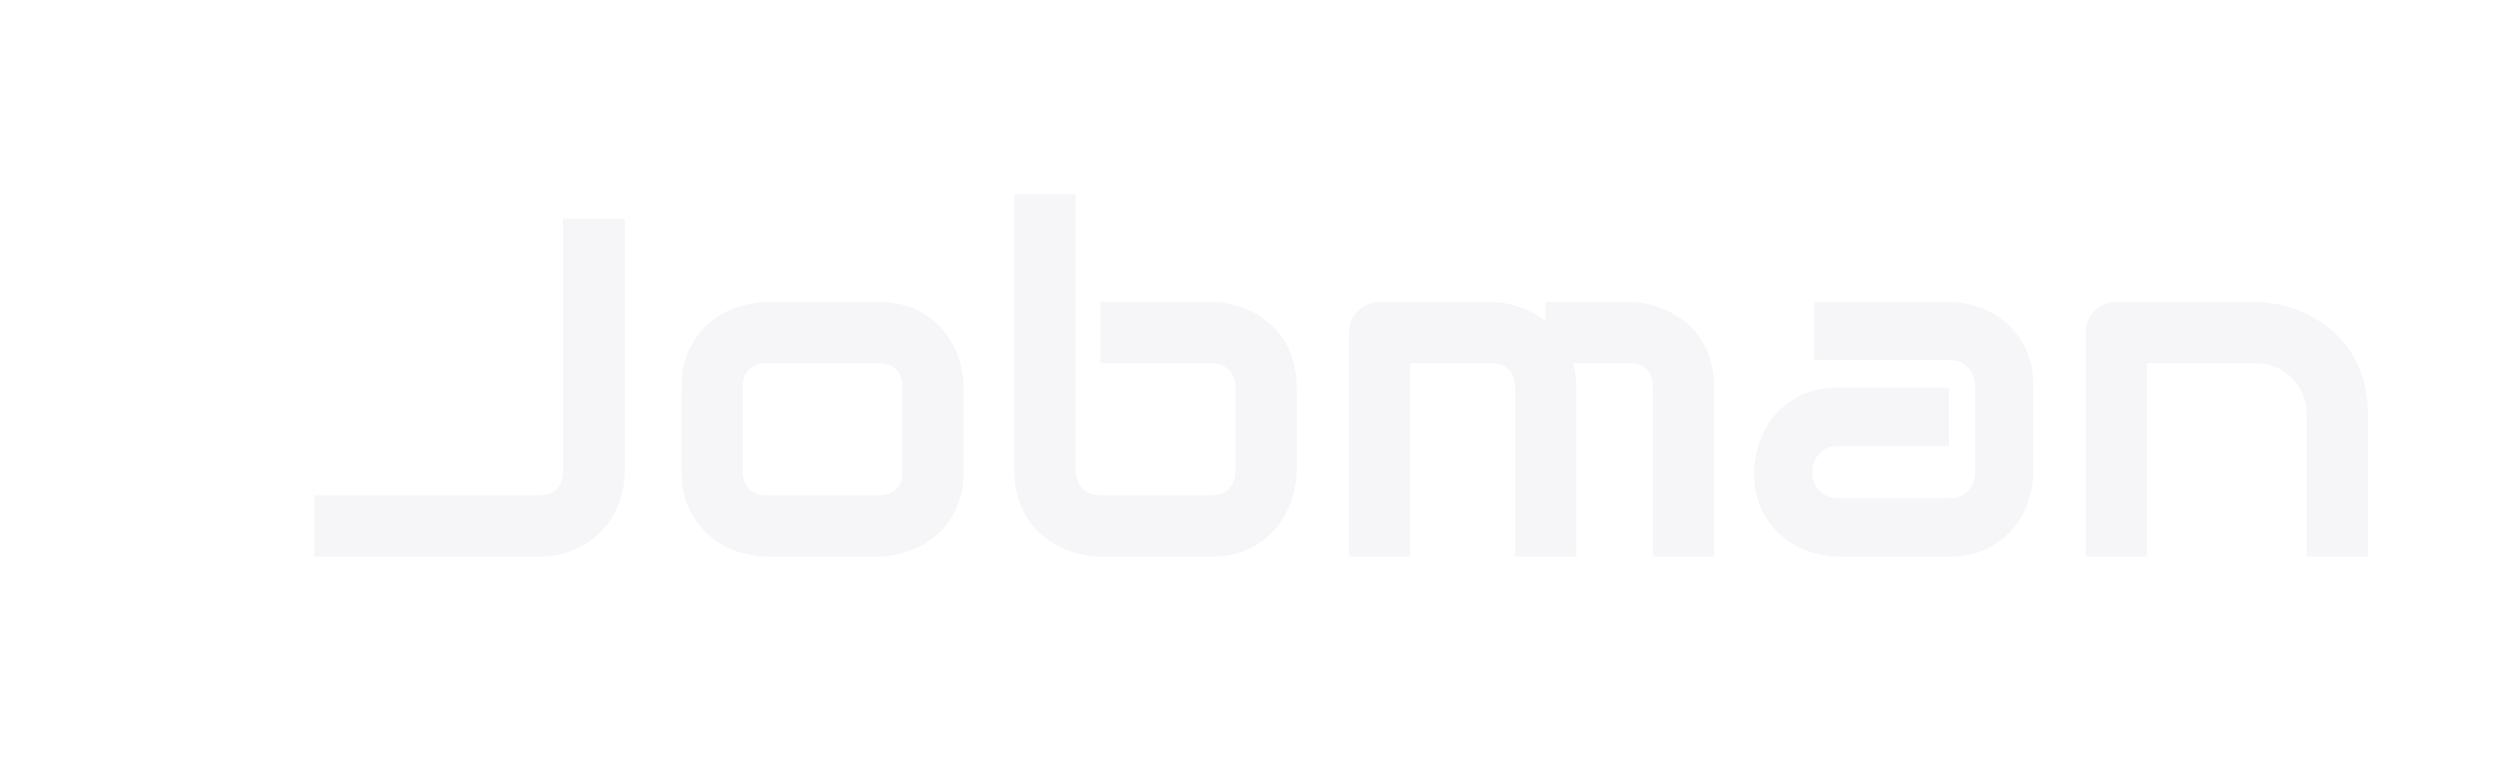
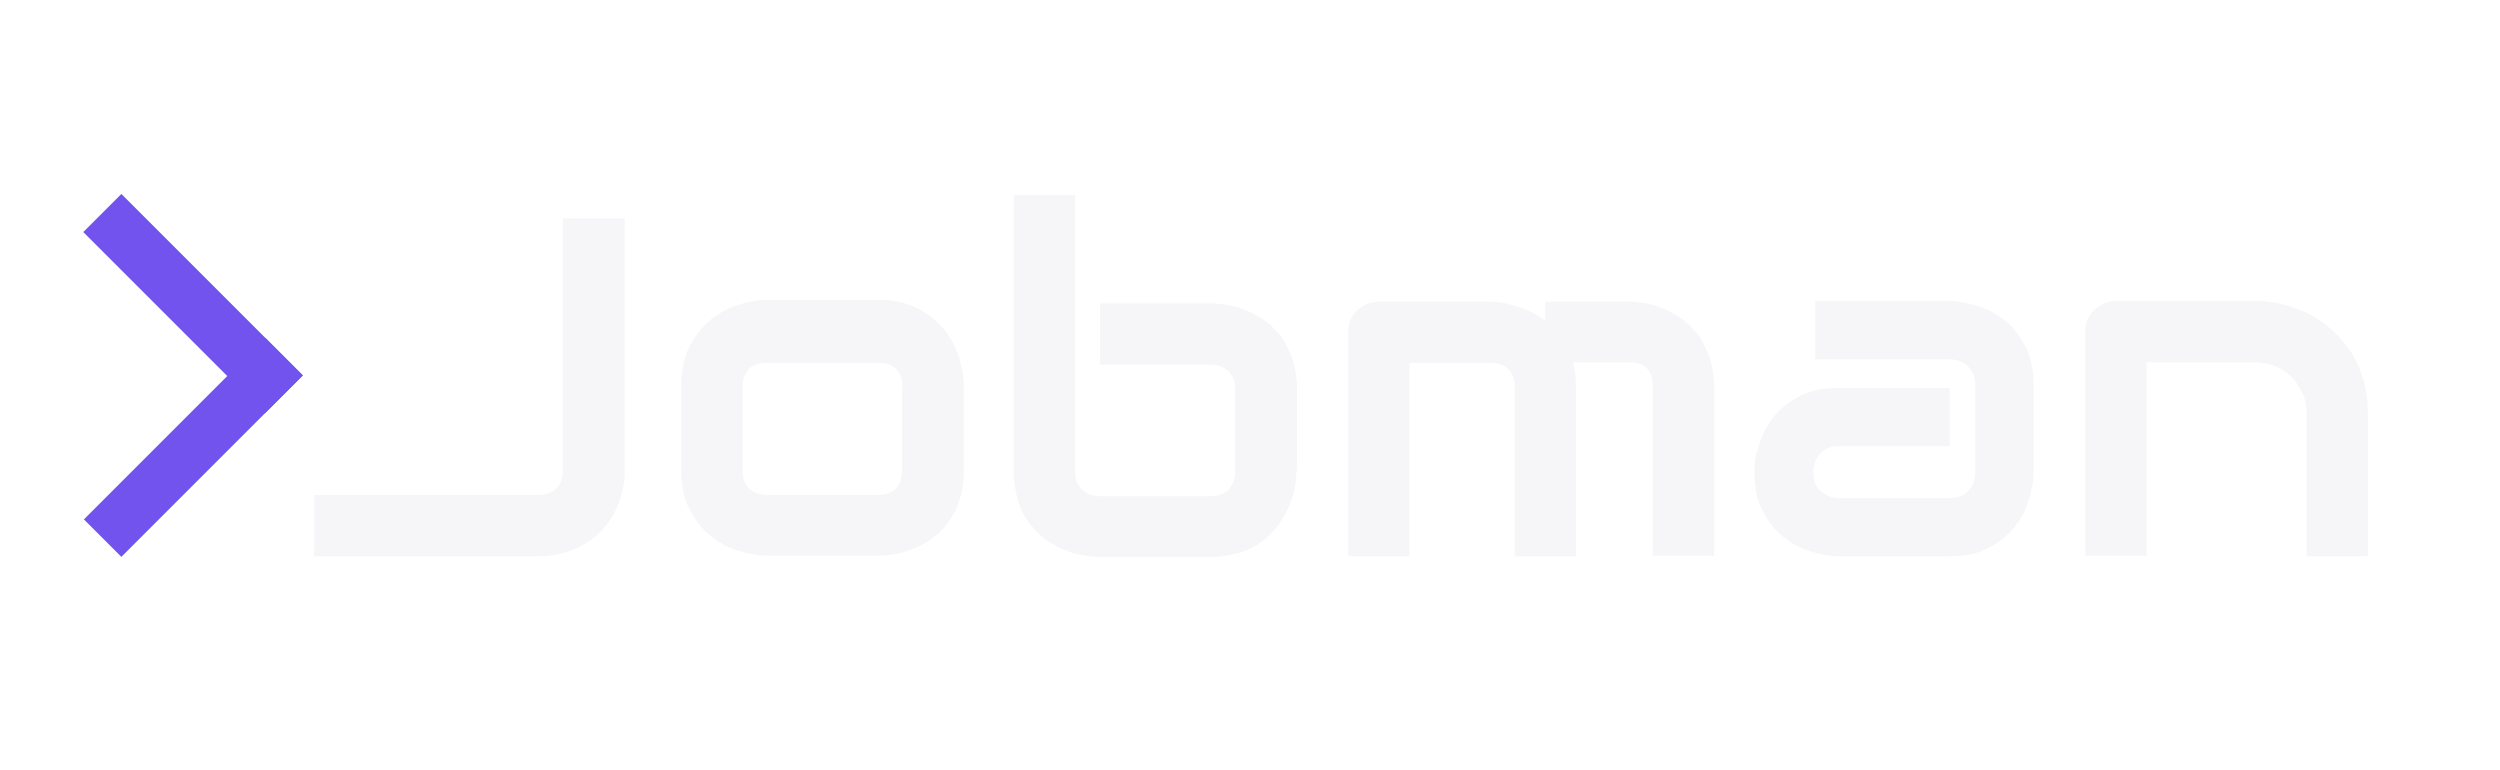
- <svg xmlns="http://www.w3.org/2000/svg" viewBox="35.297 15.6 420.184 129.365" width="420.184" height="129.365">
-   <path d="M 140.302 94.696 Q 140.302 97.785 139.232 100.438 Q 138.163 103.091 136.243 105.032 Q 134.322 106.972 131.669 108.061 Q 129.016 109.15 125.887 109.15 L 88.149 109.15 L 88.149 98.854 L 125.887 98.854 Q 127.788 98.854 128.857 97.765 Q 129.927 96.676 129.927 94.696 L 129.927 52.364 L 140.302 52.364 Z M 197.275 94.696 Q 197.275 97.349 196.601 99.468 Q 195.928 101.586 194.819 103.19 Q 193.711 104.794 192.246 105.923 Q 190.78 107.051 189.177 107.764 Q 187.573 108.477 185.929 108.813 Q 184.286 109.15 182.821 109.15 L 164.249 109.15 Q 162.11 109.15 159.576 108.398 Q 157.041 107.645 154.883 105.923 Q 152.725 104.2 151.28 101.448 Q 149.834 98.696 149.834 94.696 L 149.834 80.757 Q 149.834 76.797 151.28 74.045 Q 152.725 71.293 154.883 69.57 Q 157.041 67.848 159.576 67.095 Q 162.11 66.343 164.249 66.343 L 182.821 66.343 Q 186.781 66.343 189.553 67.768 Q 192.325 69.194 194.027 71.352 Q 195.73 73.51 196.502 76.045 Q 197.275 78.579 197.275 80.757 Z M 186.979 80.836 Q 186.979 78.698 185.91 77.668 Q 184.84 76.639 182.821 76.639 L 164.328 76.639 Q 162.269 76.639 161.199 77.688 Q 160.13 78.738 160.13 80.757 L 160.13 94.696 Q 160.13 96.716 161.199 97.785 Q 162.269 98.854 164.328 98.854 L 182.821 98.854 Q 184.92 98.854 185.949 97.785 Q 186.979 96.716 186.979 94.696 Z M 253.232 94.696 Q 253.232 96.161 252.896 97.785 Q 252.559 99.408 251.846 101.012 Q 251.133 102.616 250.005 104.081 Q 248.876 105.546 247.272 106.675 Q 245.669 107.804 243.57 108.477 Q 241.471 109.15 238.818 109.15 L 220.246 109.15 Q 218.78 109.15 217.157 108.813 Q 215.533 108.477 213.93 107.764 Q 212.326 107.051 210.861 105.923 Q 209.395 104.794 208.267 103.19 Q 207.138 101.586 206.465 99.468 Q 205.792 97.349 205.792 94.696 L 205.792 48.246 L 216.088 48.246 L 216.088 94.696 Q 216.088 96.597 217.276 97.726 Q 218.464 98.854 220.246 98.854 L 238.818 98.854 Q 240.758 98.854 241.847 97.706 Q 242.936 96.557 242.936 94.696 L 242.936 80.757 Q 242.936 78.817 241.788 77.728 Q 240.639 76.639 238.818 76.639 L 220.246 76.639 L 220.246 66.343 L 238.818 66.343 Q 240.283 66.343 241.907 66.679 Q 243.53 67.016 245.134 67.729 Q 246.738 68.442 248.203 69.57 Q 249.668 70.699 250.777 72.303 Q 251.886 73.906 252.559 76.005 Q 253.232 78.104 253.232 80.757 Z M 300.235 109.15 L 289.939 109.15 L 289.939 80.757 Q 289.939 78.738 288.87 77.688 Q 287.801 76.639 285.702 76.639 L 272.318 76.639 L 272.318 109.15 L 262.022 109.15 L 262.022 71.451 Q 262.022 70.382 262.418 69.451 Q 262.814 68.521 263.526 67.828 Q 264.239 67.135 265.19 66.739 Q 266.14 66.343 267.209 66.343 L 285.781 66.343 Q 287.92 66.343 290.375 67.095 Q 292.83 67.848 295.048 69.511 L 295.048 66.343 L 308.987 66.343 Q 310.452 66.343 312.076 66.679 Q 313.699 67.016 315.303 67.729 Q 316.907 68.442 318.372 69.57 Q 319.837 70.699 320.946 72.303 Q 322.055 73.906 322.728 76.005 Q 323.401 78.104 323.401 80.757 L 323.401 109.15 L 313.105 109.15 L 313.105 80.757 Q 313.105 78.738 312.095 77.688 Q 311.086 76.639 308.987 76.639 L 299.72 76.639 Q 300.235 78.54 300.235 80.757 Z M 377.049 94.973 Q 377.049 97.112 376.296 99.587 Q 375.544 102.062 373.861 104.18 Q 372.178 106.299 369.465 107.724 Q 366.753 109.15 362.872 109.15 L 344.3 109.15 Q 342.161 109.15 339.686 108.398 Q 337.211 107.645 335.093 105.962 Q 332.974 104.279 331.549 101.567 Q 330.123 98.854 330.123 94.973 Q 330.123 92.835 330.875 90.34 Q 331.628 87.845 333.311 85.727 Q 334.994 83.608 337.706 82.183 Q 340.419 80.757 344.3 80.757 L 362.872 80.757 L 362.872 90.578 L 344.3 90.578 Q 342.201 90.578 341.053 91.865 Q 339.904 93.152 339.904 95.053 Q 339.904 97.072 341.231 98.201 Q 342.557 99.329 344.379 99.329 L 362.872 99.329 Q 364.971 99.329 366.119 98.062 Q 367.268 96.795 367.268 94.894 L 367.268 80.519 Q 367.268 78.5 366.02 77.312 Q 364.773 76.124 362.872 76.124 L 340.261 76.124 L 340.261 66.343 L 362.872 66.343 Q 365.01 66.343 367.485 67.095 Q 369.96 67.848 372.079 69.531 Q 374.197 71.214 375.623 73.926 Q 377.049 76.639 377.049 80.519 Z M 433.281 109.15 L 422.985 109.15 L 422.985 85.39 Q 422.985 83.371 422.292 81.767 Q 421.599 80.163 420.411 79.015 Q 419.223 77.866 417.619 77.253 Q 416.015 76.639 414.154 76.639 L 396.136 76.639 L 396.136 109.15 L 385.84 109.15 L 385.84 71.451 Q 385.84 70.382 386.236 69.451 Q 386.632 68.521 387.345 67.828 Q 388.058 67.135 389.008 66.739 Q 389.959 66.343 391.028 66.343 L 414.233 66.343 Q 416.174 66.343 418.332 66.778 Q 420.49 67.214 422.608 68.184 Q 424.727 69.154 426.648 70.639 Q 428.568 72.124 430.053 74.243 Q 431.538 76.362 432.409 79.133 Q 433.281 81.905 433.281 85.39 Z" style="fill: rgb(246, 245, 248); text-wrap-mode: nowrap;" />
-   <path d="M 154.418 177.523 H 163.432 V 220.595 H 154.418 V 177.523 Z" style="fill: rgb(115, 83, 237); stroke-linejoin: round; stroke-linecap: round; stroke-width: 0; transform-origin: 158.926px 199.059px;" transform="matrix(0.707107, -0.707107, 0.707107, 0.707107, -85.93885, -132.4913)" />
-   <path d="M 153.477 177.669 H 162.437 V 220.776 H 153.477 V 177.669 Z" style="fill: rgb(115, 83, 237); stroke-linejoin: round; stroke-linecap: round; stroke-width: 0; transform-origin: 157.958px 199.223px;" transform="matrix(-0.707107, -0.707107, 0.707107, -0.707107, -84.96922, -108.5488)" />
+ <svg xmlns="http://www.w3.org/2000/svg" id="Layer_1" version="1.1" viewBox="0 0 420.2 129.4">
+   <defs>
+     <style>
+       .st0 {
+         fill: #f6f5f8;
+       }
+ 
+       .st1 {
+         fill: #7353ed;
+       }
+     </style>
+   </defs>
+   <path class="st0" d="M105,79.1c0,2.1-.4,4-1.1,5.7-.7,1.8-1.7,3.3-3,4.6-1.3,1.3-2.8,2.3-4.6,3s-3.7,1.1-5.8,1.1h-37.7v-10.3h37.7c1.3,0,2.3-.4,3-1.1.7-.7,1.1-1.7,1.1-3.1v-42.3h10.4v42.3ZM162,79.1c0,1.8-.2,3.4-.7,4.8-.4,1.4-1,2.7-1.8,3.7-.7,1.1-1.6,2-2.6,2.7-1,.8-2,1.4-3.1,1.8-1.1.5-2.2.8-3.2,1-1.1.2-2.1.3-3.1.3h-18.6c-1.4,0-3-.3-4.7-.8-1.7-.5-3.3-1.3-4.7-2.5-1.4-1.1-2.6-2.6-3.6-4.5-1-1.8-1.4-4.1-1.4-6.8v-13.9c0-2.6.5-4.9,1.4-6.7,1-1.8,2.2-3.3,3.6-4.5,1.4-1.1,3-2,4.7-2.5,1.7-.5,3.2-.8,4.7-.8h18.6c2.6,0,4.9.5,6.7,1.4,1.8,1,3.3,2.1,4.5,3.6,1.1,1.4,2,3,2.5,4.7.5,1.7.8,3.3.8,4.7v13.9ZM151.7,65.2c0-1.4-.4-2.5-1.1-3.2-.7-.7-1.7-1-3.1-1h-18.5c-1.4,0-2.4.3-3.1,1-.7.7-1.1,1.7-1.1,3.1v13.9c0,1.3.4,2.4,1.1,3.1.7.7,1.8,1.1,3.1,1.1h18.5c1.4,0,2.4-.4,3.1-1.1.7-.7,1-1.7,1-3.1v-13.9ZM217.9,79.1c0,1-.1,2-.3,3.1-.2,1.1-.6,2.2-1.1,3.2-.5,1.1-1.1,2.1-1.8,3.1-.8,1-1.7,1.8-2.7,2.6-1.1.8-2.3,1.4-3.7,1.8-1.4.4-3,.7-4.8.7h-18.6c-1,0-2-.1-3.1-.3-1.1-.2-2.2-.6-3.2-1-1.1-.5-2.1-1.1-3.1-1.8-1-.8-1.8-1.7-2.6-2.7-.8-1.1-1.4-2.3-1.8-3.7-.4-1.4-.7-3-.7-4.8v-46.5h10.3v46.5c0,1.3.4,2.3,1.2,3,.8.8,1.8,1.1,3,1.1h18.6c1.3,0,2.3-.4,3-1.1.7-.8,1.1-1.8,1.1-3v-13.9c0-1.3-.4-2.3-1.1-3-.8-.7-1.8-1.1-3-1.1h-18.6v-10.3h18.6c1,0,2,.1,3.1.3,1.1.2,2.2.6,3.2,1,1.1.5,2.1,1.1,3.1,1.8,1,.8,1.8,1.7,2.6,2.7.7,1.1,1.3,2.3,1.8,3.7.4,1.4.7,3,.7,4.8v13.9ZM264.9,93.5h-10.3v-28.4c0-1.3-.4-2.4-1.1-3.1-.7-.7-1.8-1-3.2-1h-13.4v32.5h-10.3v-37.7c0-.7.1-1.4.4-2,.3-.6.6-1.2,1.1-1.6.5-.5,1-.8,1.7-1.1.6-.3,1.3-.4,2-.4h18.6c1.4,0,3,.3,4.6.8,1.6.5,3.2,1.3,4.7,2.4v-3.2h13.9c1,0,2,.1,3.1.3,1.1.2,2.2.6,3.2,1,1.1.5,2.1,1.1,3.1,1.8,1,.8,1.8,1.7,2.6,2.7.7,1.1,1.3,2.3,1.8,3.7.4,1.4.7,3,.7,4.8v28.4h-10.3v-28.4c0-1.3-.3-2.4-1-3.1-.7-.7-1.7-1-3.1-1h-9.3c.3,1.3.5,2.6.5,4.1v28.4ZM341.8,79.4c0,1.4-.3,3-.8,4.6-.5,1.7-1.3,3.2-2.4,4.6-1.1,1.4-2.6,2.6-4.4,3.5-1.8,1-4,1.4-6.6,1.4h-18.6c-1.4,0-3-.3-4.6-.8-1.6-.5-3.2-1.3-4.6-2.4-1.4-1.1-2.6-2.6-3.5-4.4-1-1.8-1.4-4-1.4-6.6s.3-3,.8-4.6c.5-1.7,1.3-3.2,2.4-4.6,1.1-1.4,2.6-2.6,4.4-3.5,1.8-1,4-1.4,6.6-1.4h18.6v9.8h-18.6c-1.4,0-2.5.4-3.2,1.3-.8.9-1.1,1.9-1.1,3.2s.4,2.4,1.3,3.1c.9.8,1.9,1.1,3.1,1.1h18.5c1.4,0,2.5-.4,3.2-1.3.8-.8,1.1-1.9,1.1-3.2v-14.4c0-1.3-.4-2.4-1.2-3.2-.8-.8-1.9-1.2-3.1-1.2h-22.6v-9.8h22.6c1.4,0,3,.3,4.6.8,1.7.5,3.2,1.3,4.6,2.4,1.4,1.1,2.6,2.6,3.5,4.4,1,1.8,1.4,4,1.4,6.6v14.5ZM398,93.5h-10.3v-23.8c0-1.3-.2-2.6-.7-3.6-.5-1.1-1.1-2-1.9-2.8-.8-.8-1.7-1.4-2.8-1.8-1.1-.4-2.2-.6-3.5-.6h-18v32.5h-10.3v-37.7c0-.7.1-1.4.4-2,.3-.6.6-1.2,1.1-1.6s1-.8,1.7-1.1c.6-.3,1.3-.4,2-.4h23.2c1.3,0,2.7.1,4.1.4,1.4.3,2.9.8,4.3,1.4,1.4.6,2.8,1.5,4,2.5,1.3,1,2.4,2.2,3.4,3.6,1,1.4,1.8,3,2.4,4.9.6,1.8.9,3.9.9,6.3v23.8Z" />
+   <g>
+     <path class="st1" d="M14,39l6.4-6.4,30.5,30.5-6.4,6.4-30.5-30.5Z" />
+     <path class="st1" d="M20.4,93.6l-6.3-6.3,30.5-30.5,6.3,6.3-30.5,30.5Z" />
+   </g>
</svg>
